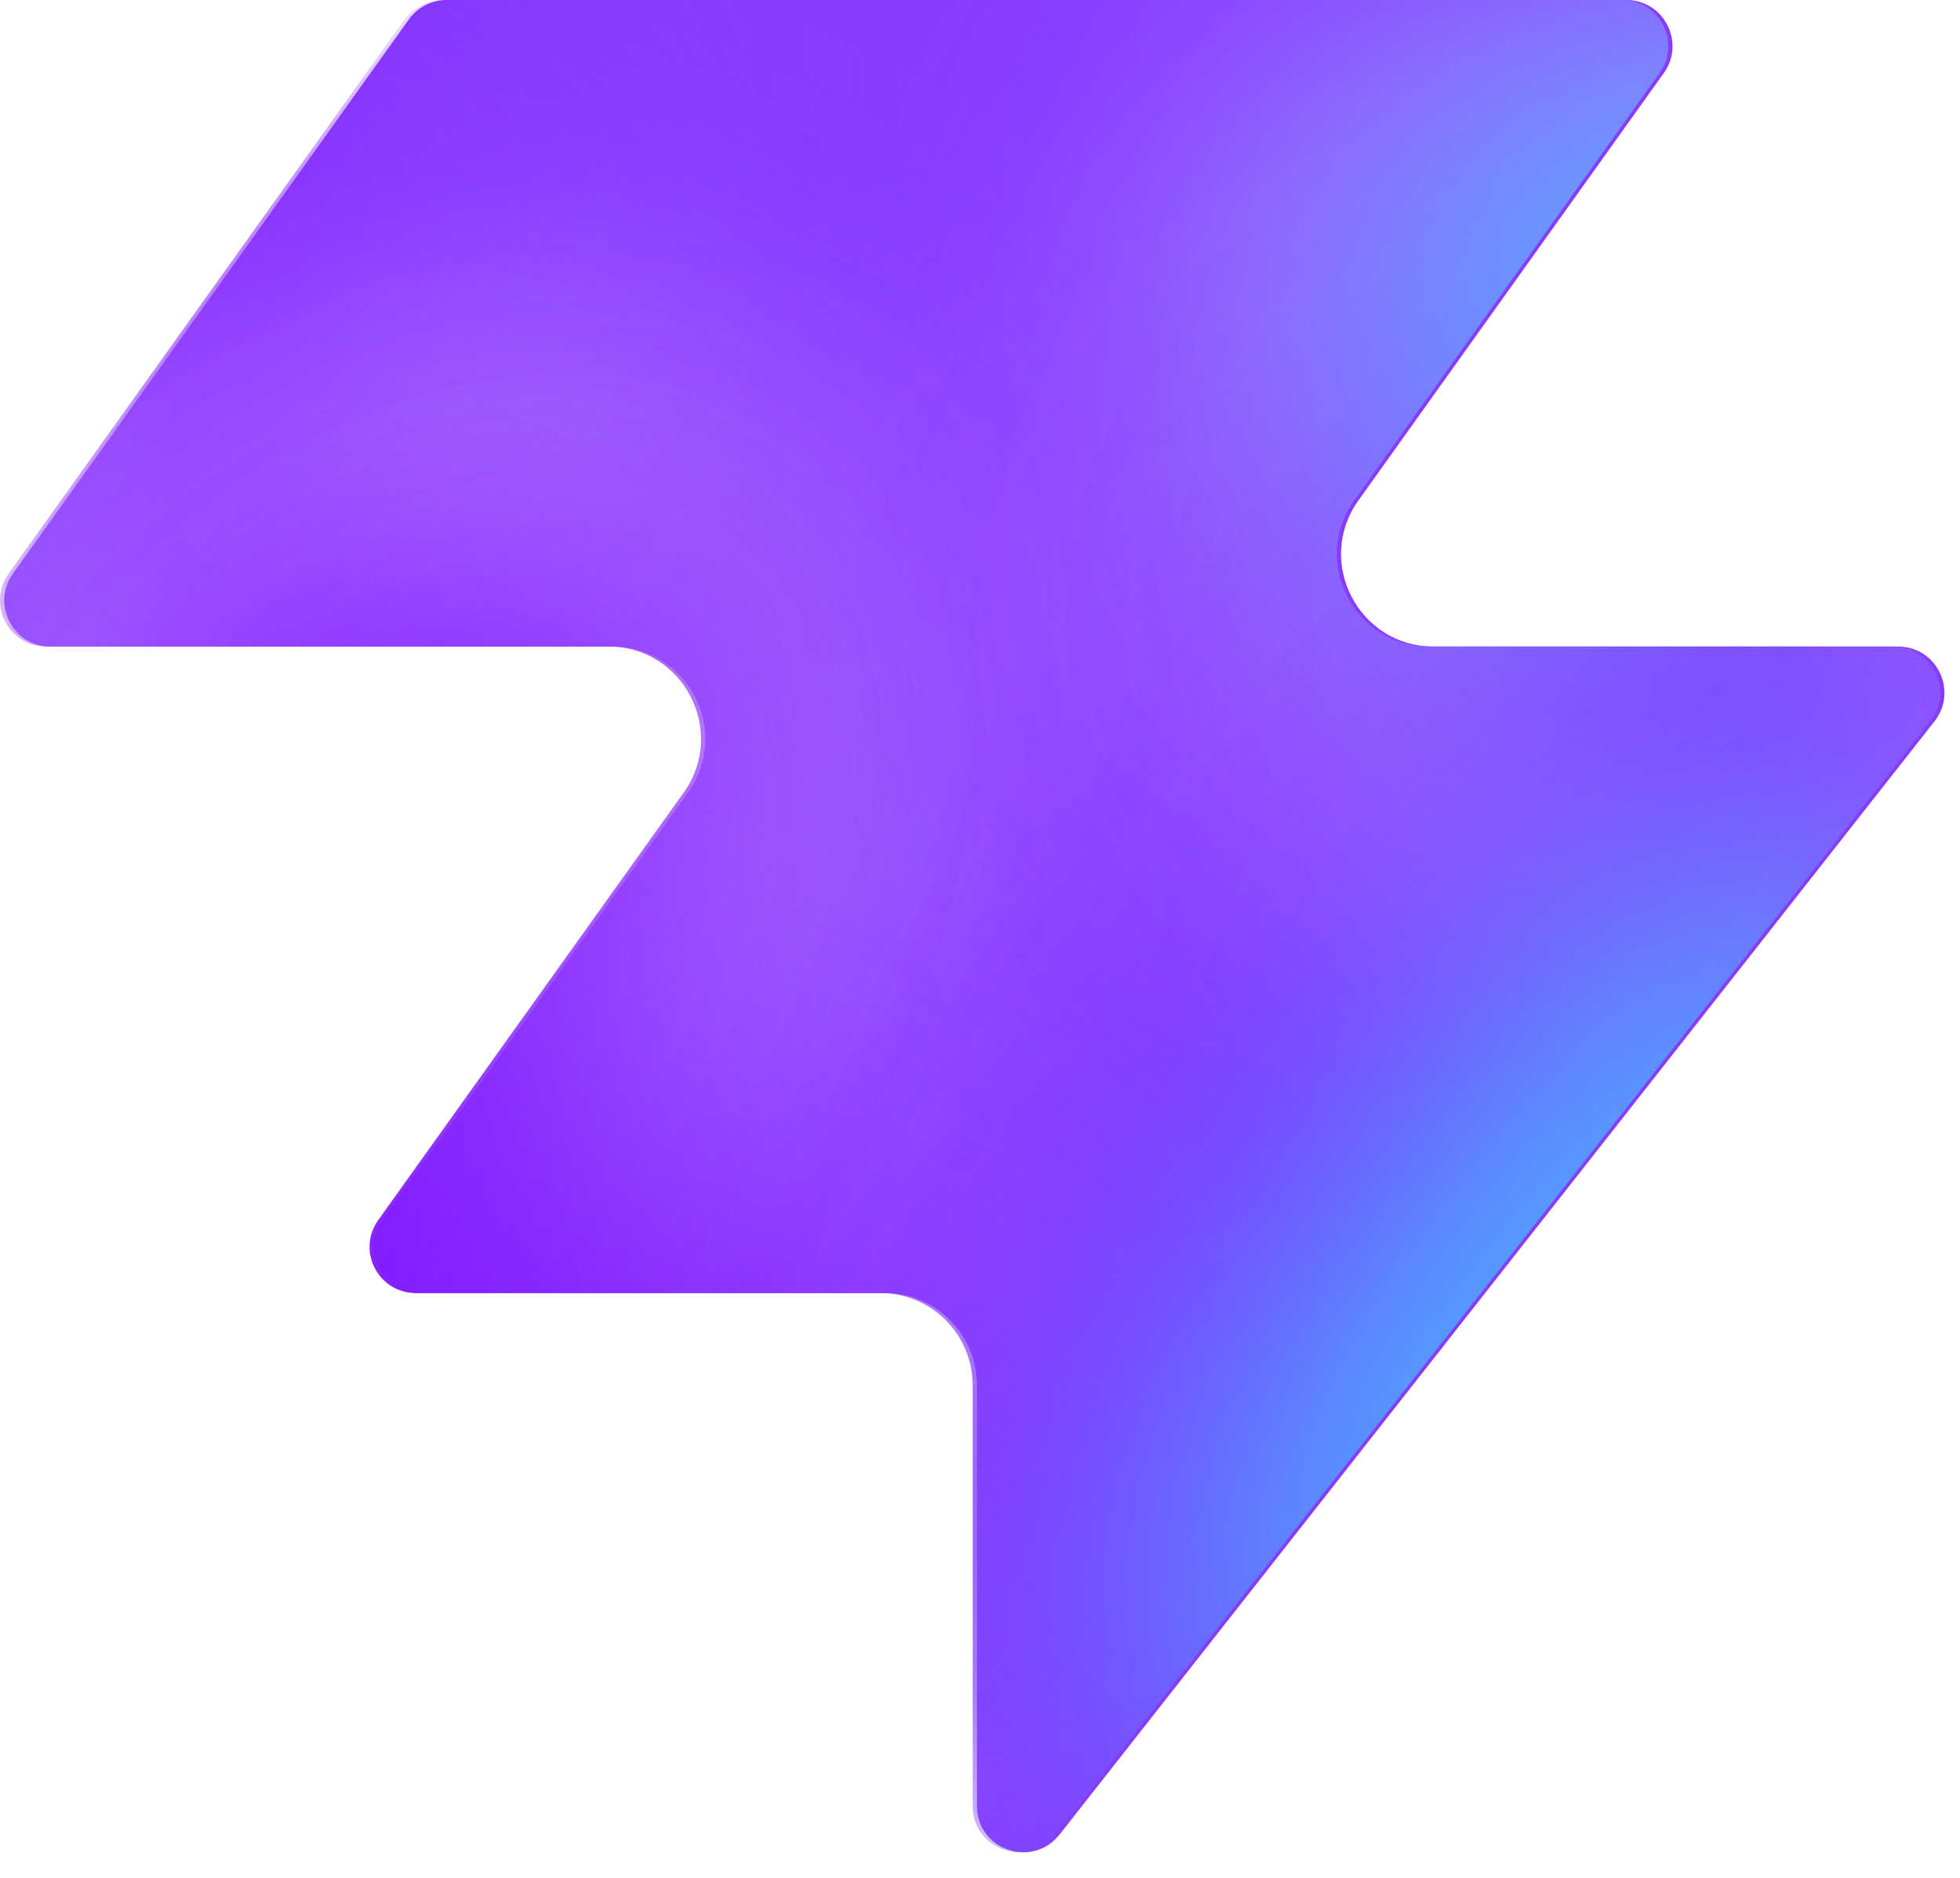
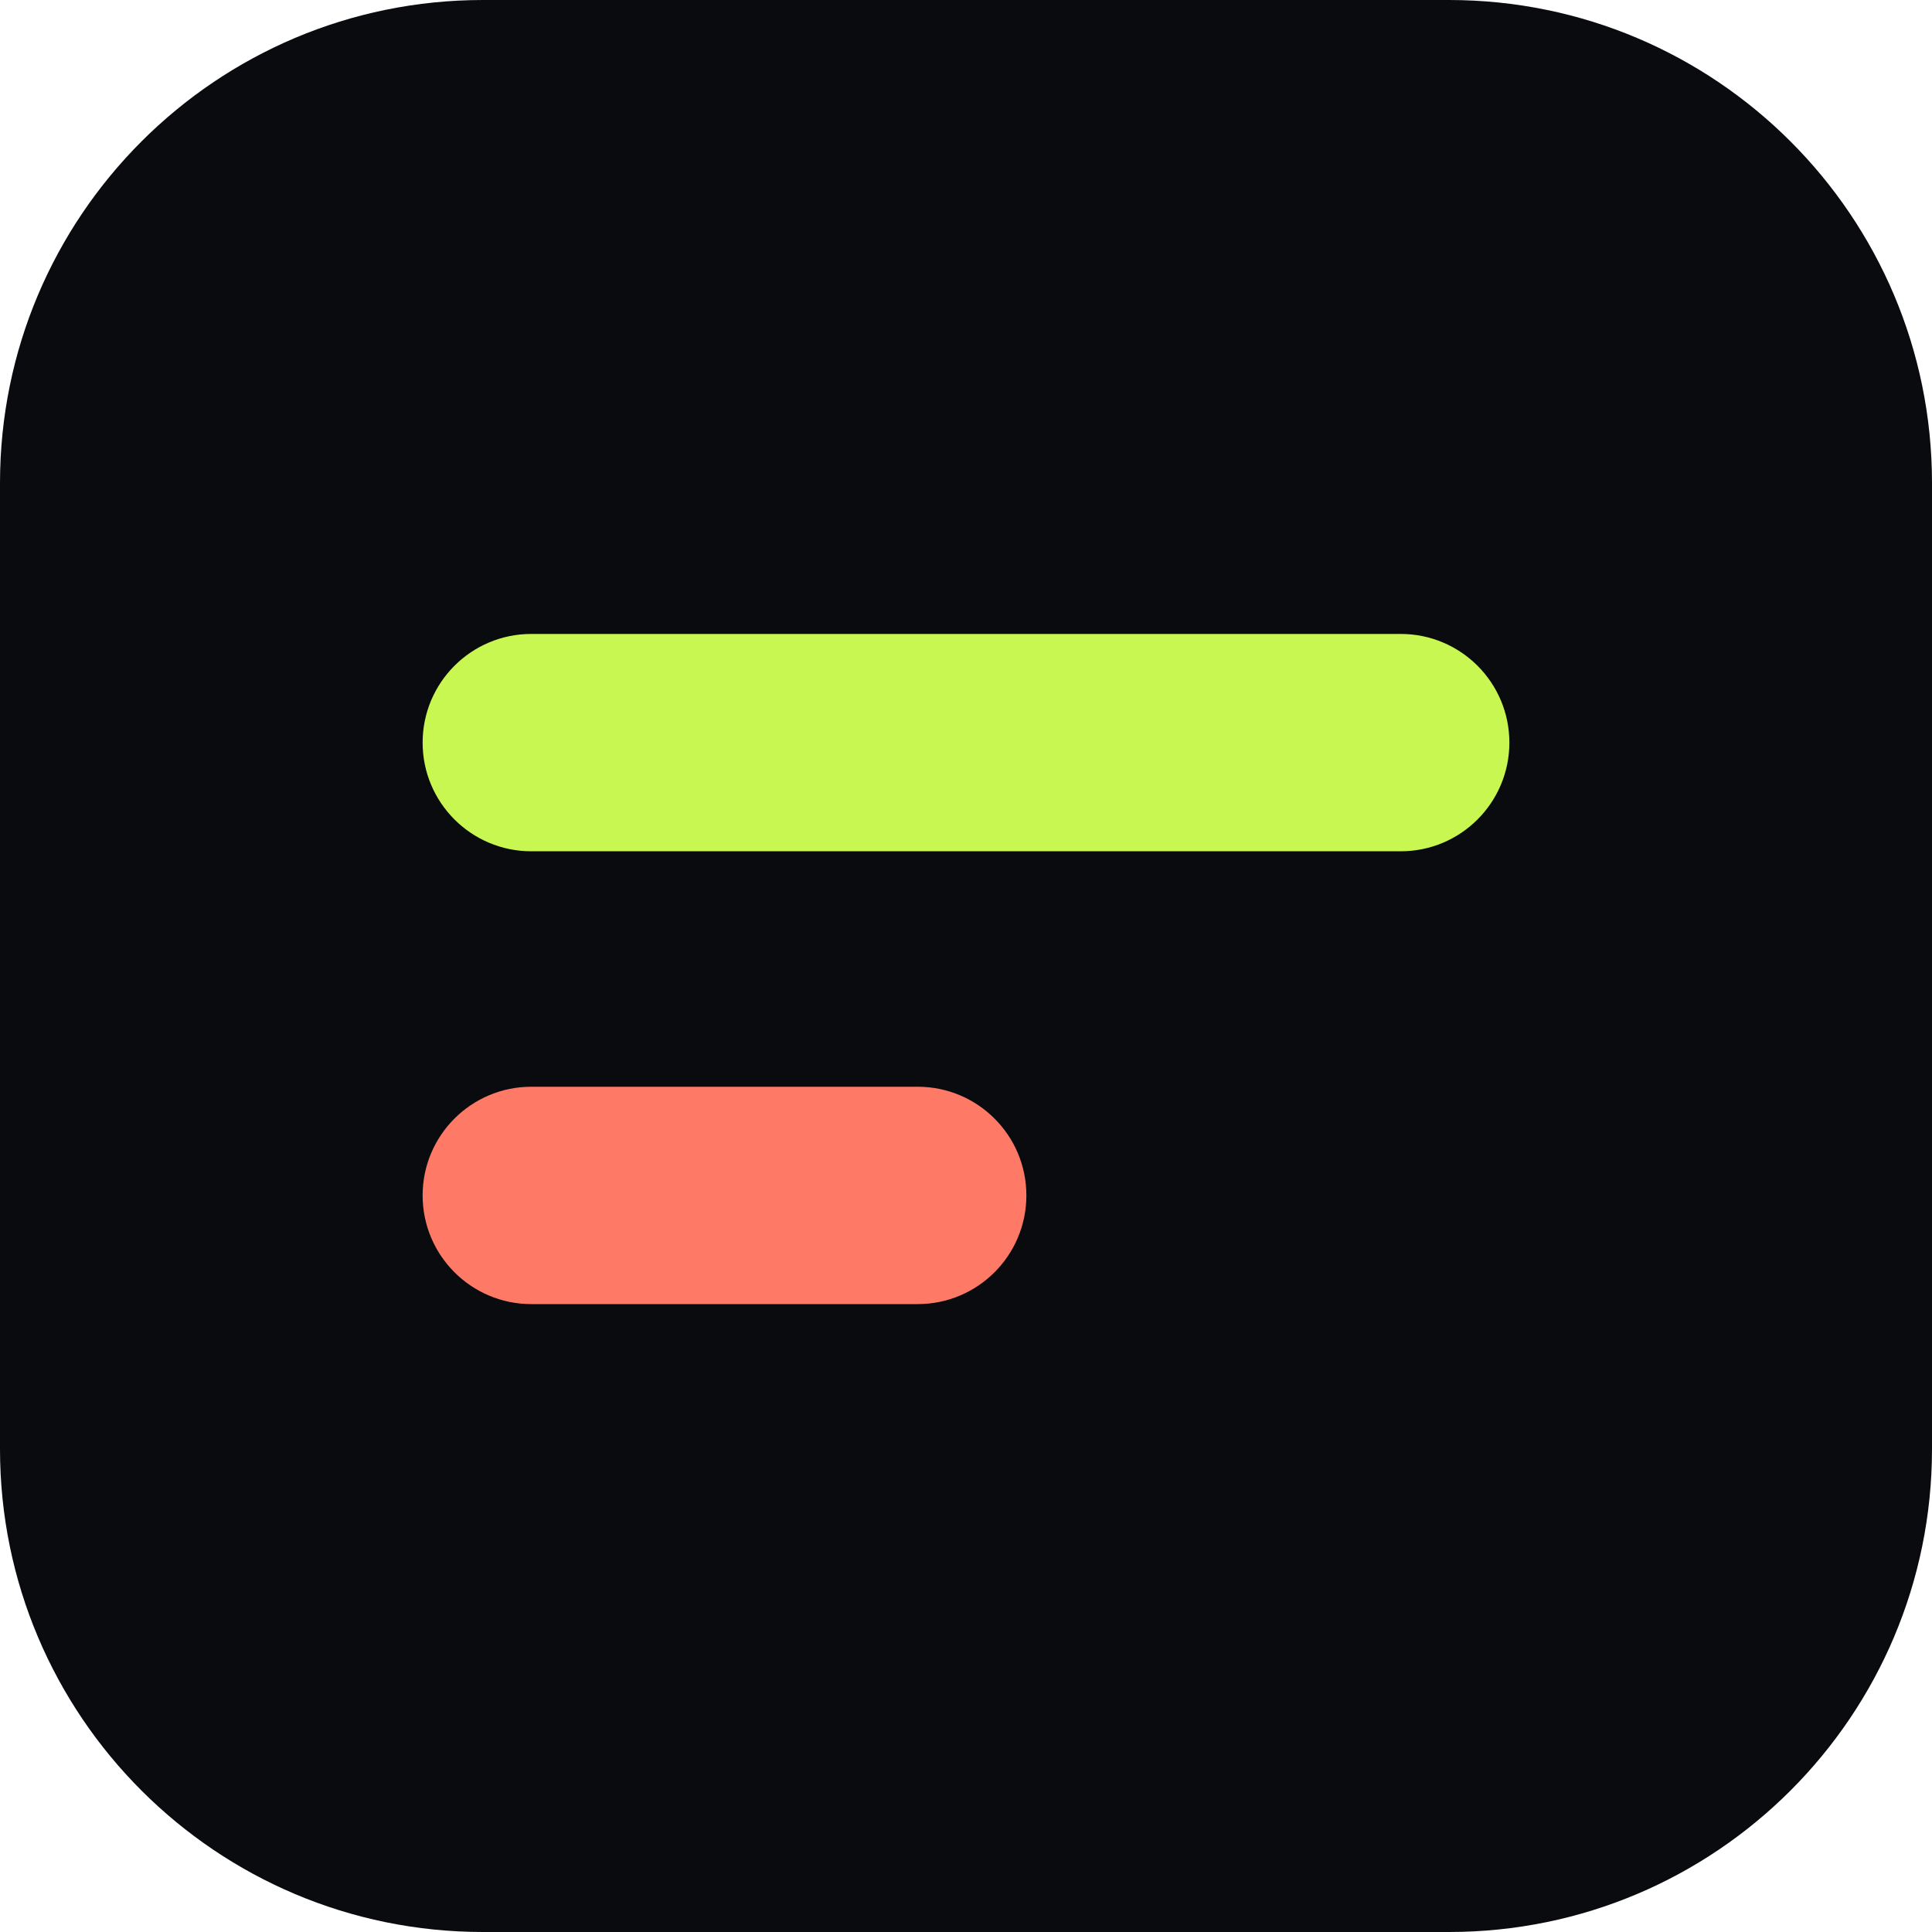
- <svg xmlns="http://www.w3.org/2000/svg" width="48" height="46" fill="none" viewBox="0 0 48 46">
-   <path fill="#863bff" d="M25.946 44.938c-.664.845-2.021.375-2.021-.698V33.937a2.26 2.26 0 0 0-2.262-2.262H10.287c-.92 0-1.456-1.04-.92-1.788l7.48-10.471c1.07-1.497 0-3.578-1.842-3.578H1.237c-.92 0-1.456-1.04-.92-1.788L10.013.474c.214-.297.556-.474.92-.474h28.894c.92 0 1.456 1.04.92 1.788l-7.48 10.471c-1.07 1.498 0 3.579 1.842 3.579h11.377c.943 0 1.473 1.088.89 1.83L25.947 44.94z" style="fill:#863bff;fill:color(display-p3 .525 .23 1);fill-opacity:1" />
-   <mask id="a" width="48" height="46" x="0" y="0" maskUnits="userSpaceOnUse" style="mask-type:alpha">
-     <path fill="#000" d="M25.842 44.938c-.664.844-2.021.375-2.021-.698V33.937a2.26 2.26 0 0 0-2.262-2.262H10.183c-.92 0-1.456-1.04-.92-1.788l7.48-10.471c1.07-1.498 0-3.579-1.842-3.579H1.133c-.92 0-1.456-1.04-.92-1.787L9.91.473c.214-.297.556-.474.92-.474h28.894c.92 0 1.456 1.04.92 1.788l-7.48 10.471c-1.07 1.498 0 3.578 1.842 3.578h11.377c.943 0 1.473 1.088.89 1.832L25.843 44.94z" style="fill:#000;fill-opacity:1" />
-   </mask>
-   <g mask="url(#a)">
-     <g filter="url(#b)">
-       <ellipse cx="5.508" cy="14.704" fill="#ede6ff" rx="5.508" ry="14.704" style="fill:#ede6ff;fill:color(display-p3 .927 .903 1);fill-opacity:1" transform="matrix(.00324 1 1 -.00324 -4.47 31.516)" />
-     </g>
-     <g filter="url(#c)">
-       <ellipse cx="10.399" cy="29.851" fill="#ede6ff" rx="10.399" ry="29.851" style="fill:#ede6ff;fill:color(display-p3 .927 .903 1);fill-opacity:1" transform="matrix(.00324 1 1 -.00324 -39.328 7.883)" />
-     </g>
-     <g filter="url(#d)">
-       <ellipse cx="5.508" cy="30.487" fill="#7e14ff" rx="5.508" ry="30.487" style="fill:#7e14ff;fill:color(display-p3 .492 .077 1);fill-opacity:1" transform="rotate(89.814 -25.913 -14.639)scale(1 -1)" />
-     </g>
-     <g filter="url(#e)">
-       <ellipse cx="5.508" cy="30.599" fill="#7e14ff" rx="5.508" ry="30.599" style="fill:#7e14ff;fill:color(display-p3 .492 .077 1);fill-opacity:1" transform="rotate(89.814 -32.644 -3.334)scale(1 -1)" />
-     </g>
-     <g filter="url(#f)">
-       <ellipse cx="5.508" cy="30.599" fill="#7e14ff" rx="5.508" ry="30.599" style="fill:#7e14ff;fill:color(display-p3 .492 .077 1);fill-opacity:1" transform="matrix(.00324 1 1 -.00324 -34.34 30.47)" />
-     </g>
-     <g filter="url(#g)">
-       <ellipse cx="14.072" cy="22.078" fill="#ede6ff" rx="14.072" ry="22.078" style="fill:#ede6ff;fill:color(display-p3 .927 .903 1);fill-opacity:1" transform="rotate(93.35 24.506 48.493)scale(-1 1)" />
-     </g>
-     <g filter="url(#h)">
-       <ellipse cx="3.47" cy="21.501" fill="#7e14ff" rx="3.47" ry="21.501" style="fill:#7e14ff;fill:color(display-p3 .492 .077 1);fill-opacity:1" transform="rotate(89.009 28.708 47.59)scale(-1 1)" />
-     </g>
-     <g filter="url(#i)">
-       <ellipse cx="3.47" cy="21.501" fill="#7e14ff" rx="3.47" ry="21.501" style="fill:#7e14ff;fill:color(display-p3 .492 .077 1);fill-opacity:1" transform="rotate(89.009 28.708 47.59)scale(-1 1)" />
-     </g>
-     <g filter="url(#j)">
-       <ellipse cx=".387" cy="8.972" fill="#7e14ff" rx="4.407" ry="29.108" style="fill:#7e14ff;fill:color(display-p3 .492 .077 1);fill-opacity:1" transform="rotate(39.51 .387 8.972)" />
-     </g>
-     <g filter="url(#k)">
-       <ellipse cx="47.523" cy="-6.092" fill="#7e14ff" rx="4.407" ry="29.108" style="fill:#7e14ff;fill:color(display-p3 .492 .077 1);fill-opacity:1" transform="rotate(37.892 47.523 -6.092)" />
-     </g>
-     <g filter="url(#l)">
-       <ellipse cx="41.412" cy="6.333" fill="#47bfff" rx="5.971" ry="9.665" style="fill:#47bfff;fill:color(display-p3 .28 .748 1);fill-opacity:1" transform="rotate(37.892 41.412 6.333)" />
-     </g>
-     <g filter="url(#m)">
-       <ellipse cx="-1.879" cy="38.332" fill="#7e14ff" rx="4.407" ry="29.108" style="fill:#7e14ff;fill:color(display-p3 .492 .077 1);fill-opacity:1" transform="rotate(37.892 -1.88 38.332)" />
-     </g>
-     <g filter="url(#n)">
-       <ellipse cx="-1.879" cy="38.332" fill="#7e14ff" rx="4.407" ry="29.108" style="fill:#7e14ff;fill:color(display-p3 .492 .077 1);fill-opacity:1" transform="rotate(37.892 -1.88 38.332)" />
-     </g>
-     <g filter="url(#o)">
-       <ellipse cx="35.651" cy="29.907" fill="#7e14ff" rx="4.407" ry="29.108" style="fill:#7e14ff;fill:color(display-p3 .492 .077 1);fill-opacity:1" transform="rotate(37.892 35.651 29.907)" />
-     </g>
-     <g filter="url(#p)">
-       <ellipse cx="38.418" cy="32.4" fill="#47bfff" rx="5.971" ry="15.297" style="fill:#47bfff;fill:color(display-p3 .28 .748 1);fill-opacity:1" transform="rotate(37.892 38.418 32.4)" />
-     </g>
-   </g>
-   <defs>
-     <filter id="b" width="60.045" height="41.654" x="-19.77" y="16.149" color-interpolation-filters="sRGB" filterUnits="userSpaceOnUse">
-       <feFlood flood-opacity="0" result="BackgroundImageFix" />
-       <feBlend in="SourceGraphic" in2="BackgroundImageFix" result="shape" />
-       <feGaussianBlur result="effect1_foregroundBlur_2002_17158" stdDeviation="7.659" />
-     </filter>
-     <filter id="c" width="90.34" height="51.437" x="-54.613" y="-7.533" color-interpolation-filters="sRGB" filterUnits="userSpaceOnUse">
-       <feFlood flood-opacity="0" result="BackgroundImageFix" />
-       <feBlend in="SourceGraphic" in2="BackgroundImageFix" result="shape" />
-       <feGaussianBlur result="effect1_foregroundBlur_2002_17158" stdDeviation="7.659" />
-     </filter>
-     <filter id="d" width="79.355" height="29.4" x="-49.64" y="2.03" color-interpolation-filters="sRGB" filterUnits="userSpaceOnUse">
-       <feFlood flood-opacity="0" result="BackgroundImageFix" />
-       <feBlend in="SourceGraphic" in2="BackgroundImageFix" result="shape" />
-       <feGaussianBlur result="effect1_foregroundBlur_2002_17158" stdDeviation="4.596" />
-     </filter>
-     <filter id="e" width="79.579" height="29.4" x="-45.045" y="20.029" color-interpolation-filters="sRGB" filterUnits="userSpaceOnUse">
-       <feFlood flood-opacity="0" result="BackgroundImageFix" />
-       <feBlend in="SourceGraphic" in2="BackgroundImageFix" result="shape" />
-       <feGaussianBlur result="effect1_foregroundBlur_2002_17158" stdDeviation="4.596" />
-     </filter>
-     <filter id="f" width="79.579" height="29.4" x="-43.513" y="21.178" color-interpolation-filters="sRGB" filterUnits="userSpaceOnUse">
-       <feFlood flood-opacity="0" result="BackgroundImageFix" />
-       <feBlend in="SourceGraphic" in2="BackgroundImageFix" result="shape" />
-       <feGaussianBlur result="effect1_foregroundBlur_2002_17158" stdDeviation="4.596" />
-     </filter>
-     <filter id="g" width="74.749" height="58.852" x="15.756" y="-17.901" color-interpolation-filters="sRGB" filterUnits="userSpaceOnUse">
-       <feFlood flood-opacity="0" result="BackgroundImageFix" />
-       <feBlend in="SourceGraphic" in2="BackgroundImageFix" result="shape" />
-       <feGaussianBlur result="effect1_foregroundBlur_2002_17158" stdDeviation="7.659" />
-     </filter>
-     <filter id="h" width="61.377" height="25.362" x="23.548" y="2.284" color-interpolation-filters="sRGB" filterUnits="userSpaceOnUse">
-       <feFlood flood-opacity="0" result="BackgroundImageFix" />
-       <feBlend in="SourceGraphic" in2="BackgroundImageFix" result="shape" />
-       <feGaussianBlur result="effect1_foregroundBlur_2002_17158" stdDeviation="4.596" />
-     </filter>
-     <filter id="i" width="61.377" height="25.362" x="23.548" y="2.284" color-interpolation-filters="sRGB" filterUnits="userSpaceOnUse">
-       <feFlood flood-opacity="0" result="BackgroundImageFix" />
-       <feBlend in="SourceGraphic" in2="BackgroundImageFix" result="shape" />
-       <feGaussianBlur result="effect1_foregroundBlur_2002_17158" stdDeviation="4.596" />
-     </filter>
-     <filter id="j" width="56.045" height="63.649" x="-27.636" y="-22.853" color-interpolation-filters="sRGB" filterUnits="userSpaceOnUse">
-       <feFlood flood-opacity="0" result="BackgroundImageFix" />
-       <feBlend in="SourceGraphic" in2="BackgroundImageFix" result="shape" />
-       <feGaussianBlur result="effect1_foregroundBlur_2002_17158" stdDeviation="4.596" />
-     </filter>
-     <filter id="k" width="54.814" height="64.646" x="20.116" y="-38.415" color-interpolation-filters="sRGB" filterUnits="userSpaceOnUse">
-       <feFlood flood-opacity="0" result="BackgroundImageFix" />
-       <feBlend in="SourceGraphic" in2="BackgroundImageFix" result="shape" />
-       <feGaussianBlur result="effect1_foregroundBlur_2002_17158" stdDeviation="4.596" />
-     </filter>
-     <filter id="l" width="33.541" height="35.313" x="24.641" y="-11.323" color-interpolation-filters="sRGB" filterUnits="userSpaceOnUse">
-       <feFlood flood-opacity="0" result="BackgroundImageFix" />
-       <feBlend in="SourceGraphic" in2="BackgroundImageFix" result="shape" />
-       <feGaussianBlur result="effect1_foregroundBlur_2002_17158" stdDeviation="4.596" />
-     </filter>
-     <filter id="m" width="54.814" height="64.646" x="-29.286" y="6.009" color-interpolation-filters="sRGB" filterUnits="userSpaceOnUse">
-       <feFlood flood-opacity="0" result="BackgroundImageFix" />
-       <feBlend in="SourceGraphic" in2="BackgroundImageFix" result="shape" />
-       <feGaussianBlur result="effect1_foregroundBlur_2002_17158" stdDeviation="4.596" />
-     </filter>
-     <filter id="n" width="54.814" height="64.646" x="-29.286" y="6.009" color-interpolation-filters="sRGB" filterUnits="userSpaceOnUse">
-       <feFlood flood-opacity="0" result="BackgroundImageFix" />
-       <feBlend in="SourceGraphic" in2="BackgroundImageFix" result="shape" />
-       <feGaussianBlur result="effect1_foregroundBlur_2002_17158" stdDeviation="4.596" />
-     </filter>
-     <filter id="o" width="54.814" height="64.646" x="8.244" y="-2.416" color-interpolation-filters="sRGB" filterUnits="userSpaceOnUse">
-       <feFlood flood-opacity="0" result="BackgroundImageFix" />
-       <feBlend in="SourceGraphic" in2="BackgroundImageFix" result="shape" />
-       <feGaussianBlur result="effect1_foregroundBlur_2002_17158" stdDeviation="4.596" />
-     </filter>
-     <filter id="p" width="39.409" height="43.623" x="18.713" y="10.588" color-interpolation-filters="sRGB" filterUnits="userSpaceOnUse">
-       <feFlood flood-opacity="0" result="BackgroundImageFix" />
-       <feBlend in="SourceGraphic" in2="BackgroundImageFix" result="shape" />
-       <feGaussianBlur result="effect1_foregroundBlur_2002_17158" stdDeviation="4.596" />
-     </filter>
-   </defs>
+ <svg xmlns="http://www.w3.org/2000/svg" viewBox="0 0 32 32">
+   <rect width="32" height="32" rx="8" fill="#0A0B0E" />
+   <rect x="7" y="10.5" width="18" height="3.6" rx="1.8" fill="#C8F751" />
+   <rect x="7" y="18" width="10" height="3.6" rx="1.8" fill="#FF7A66" />
</svg>
